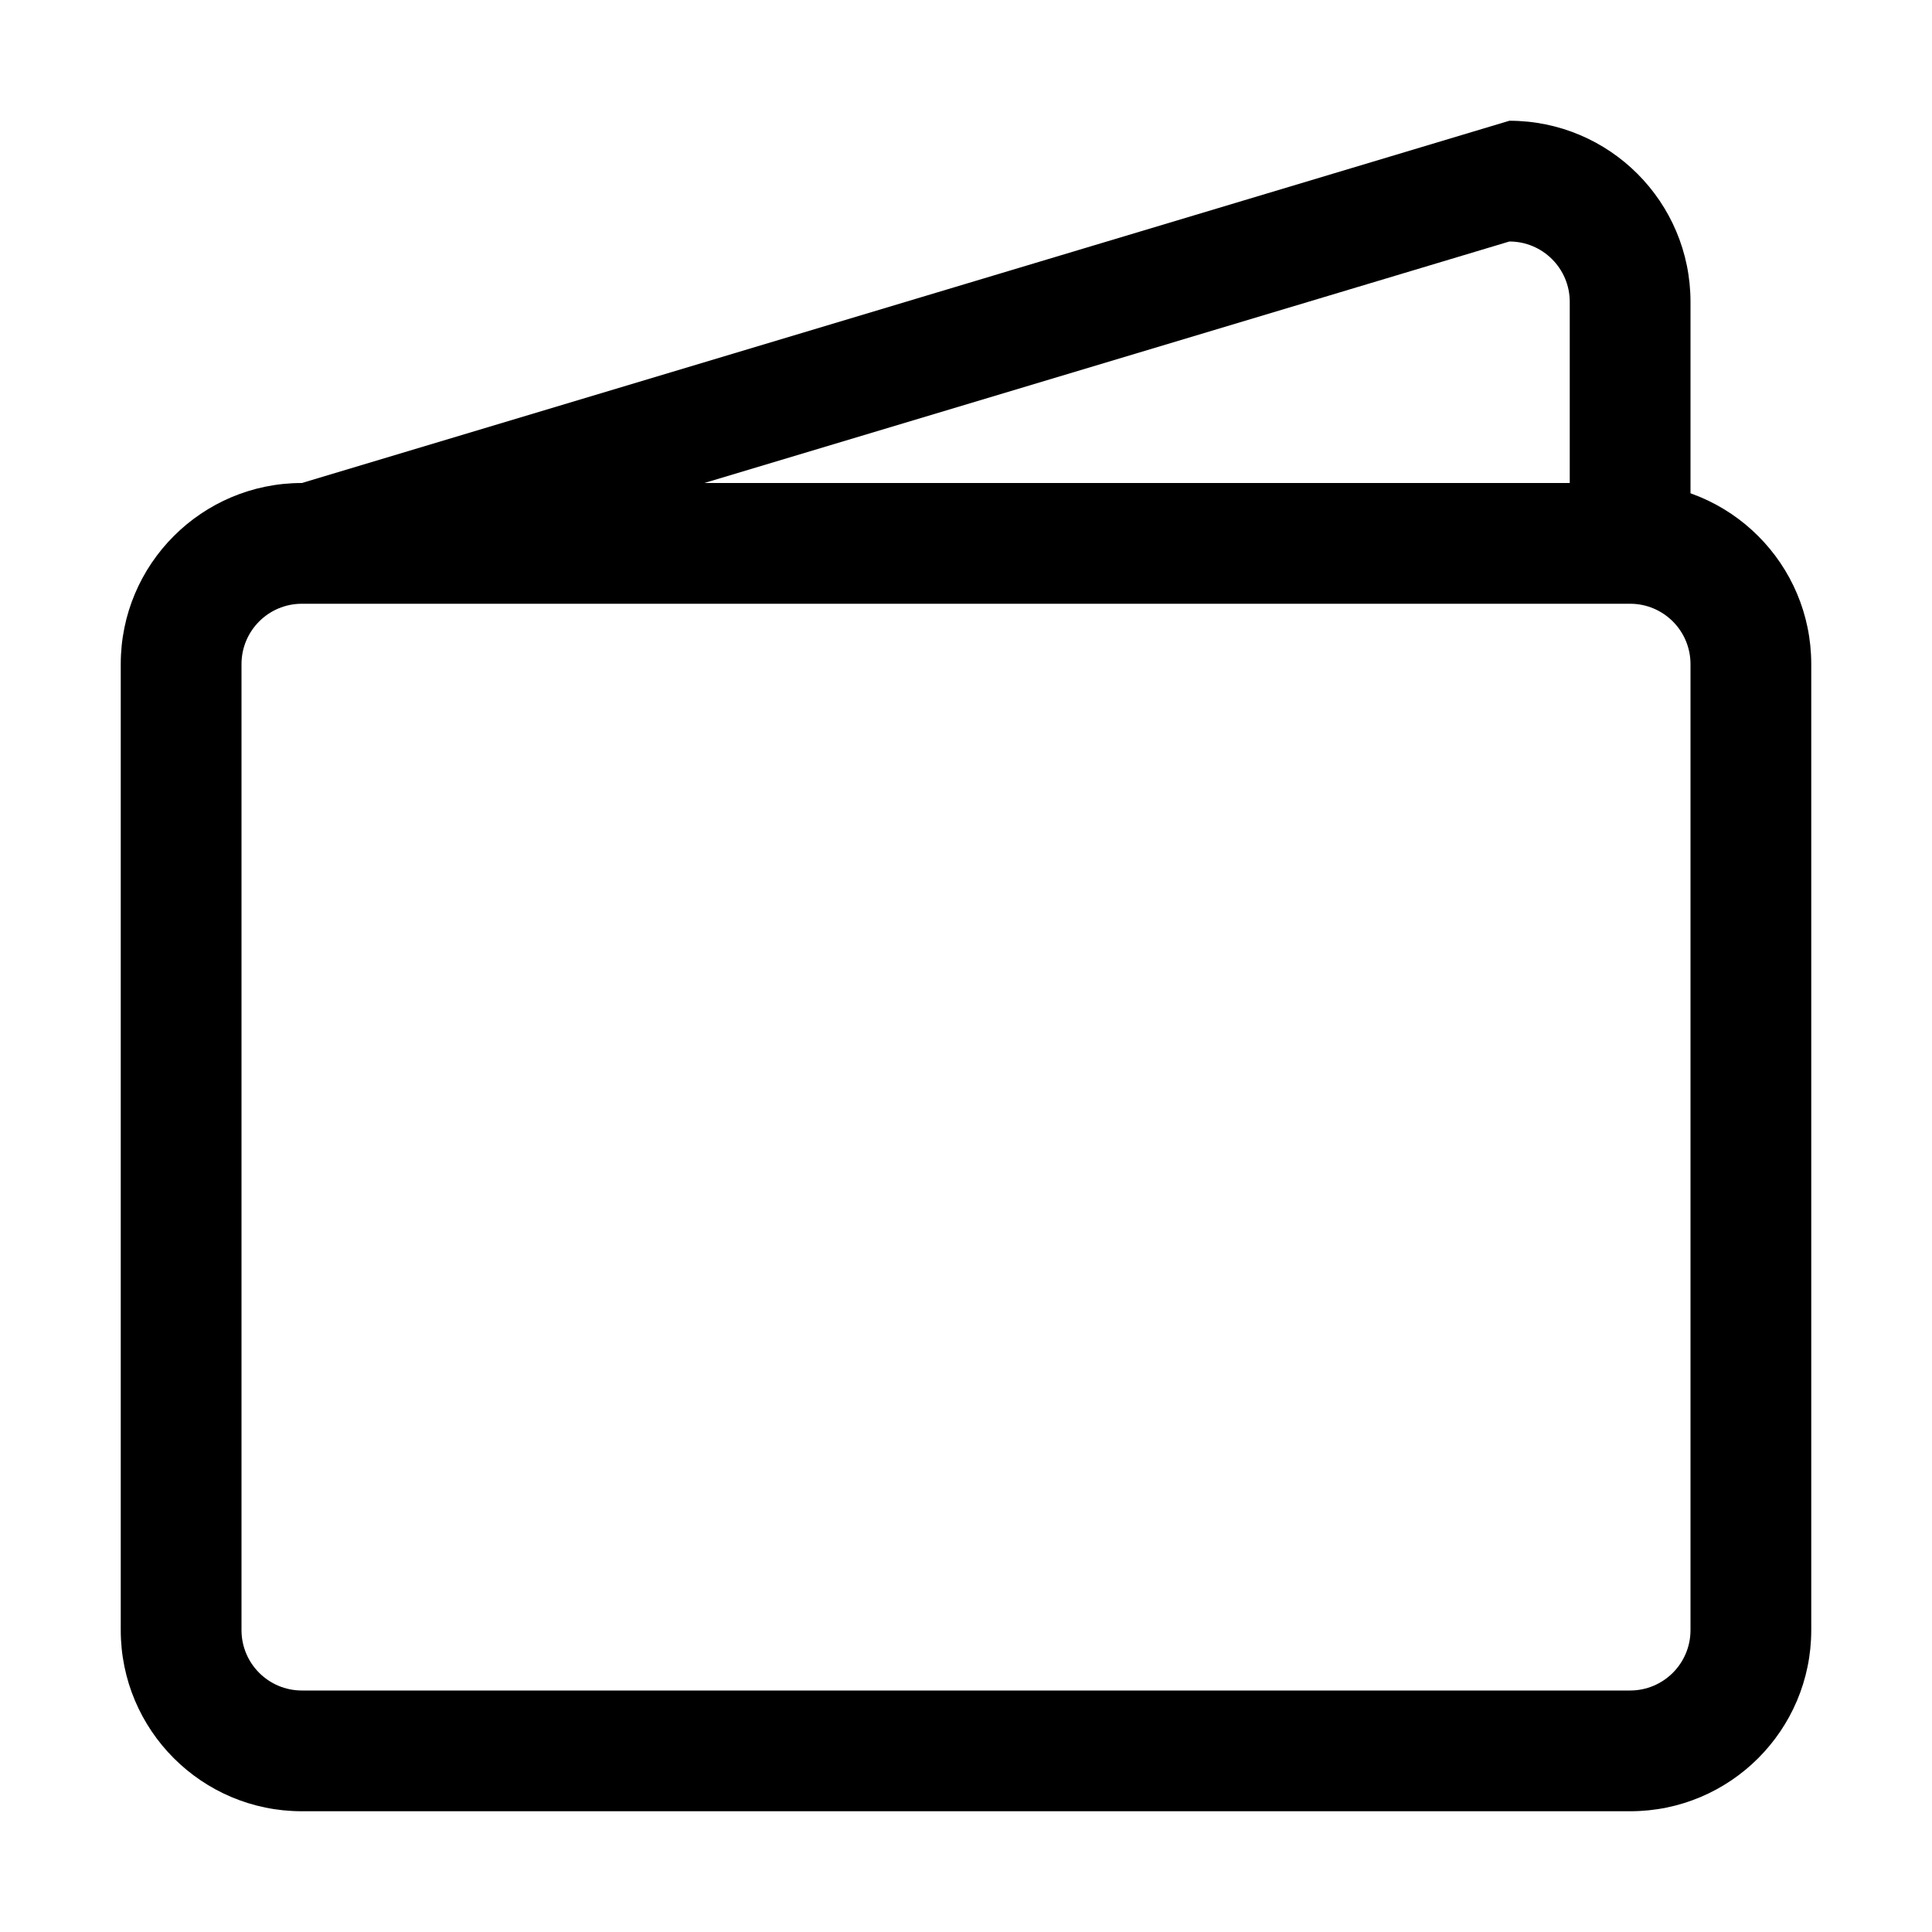
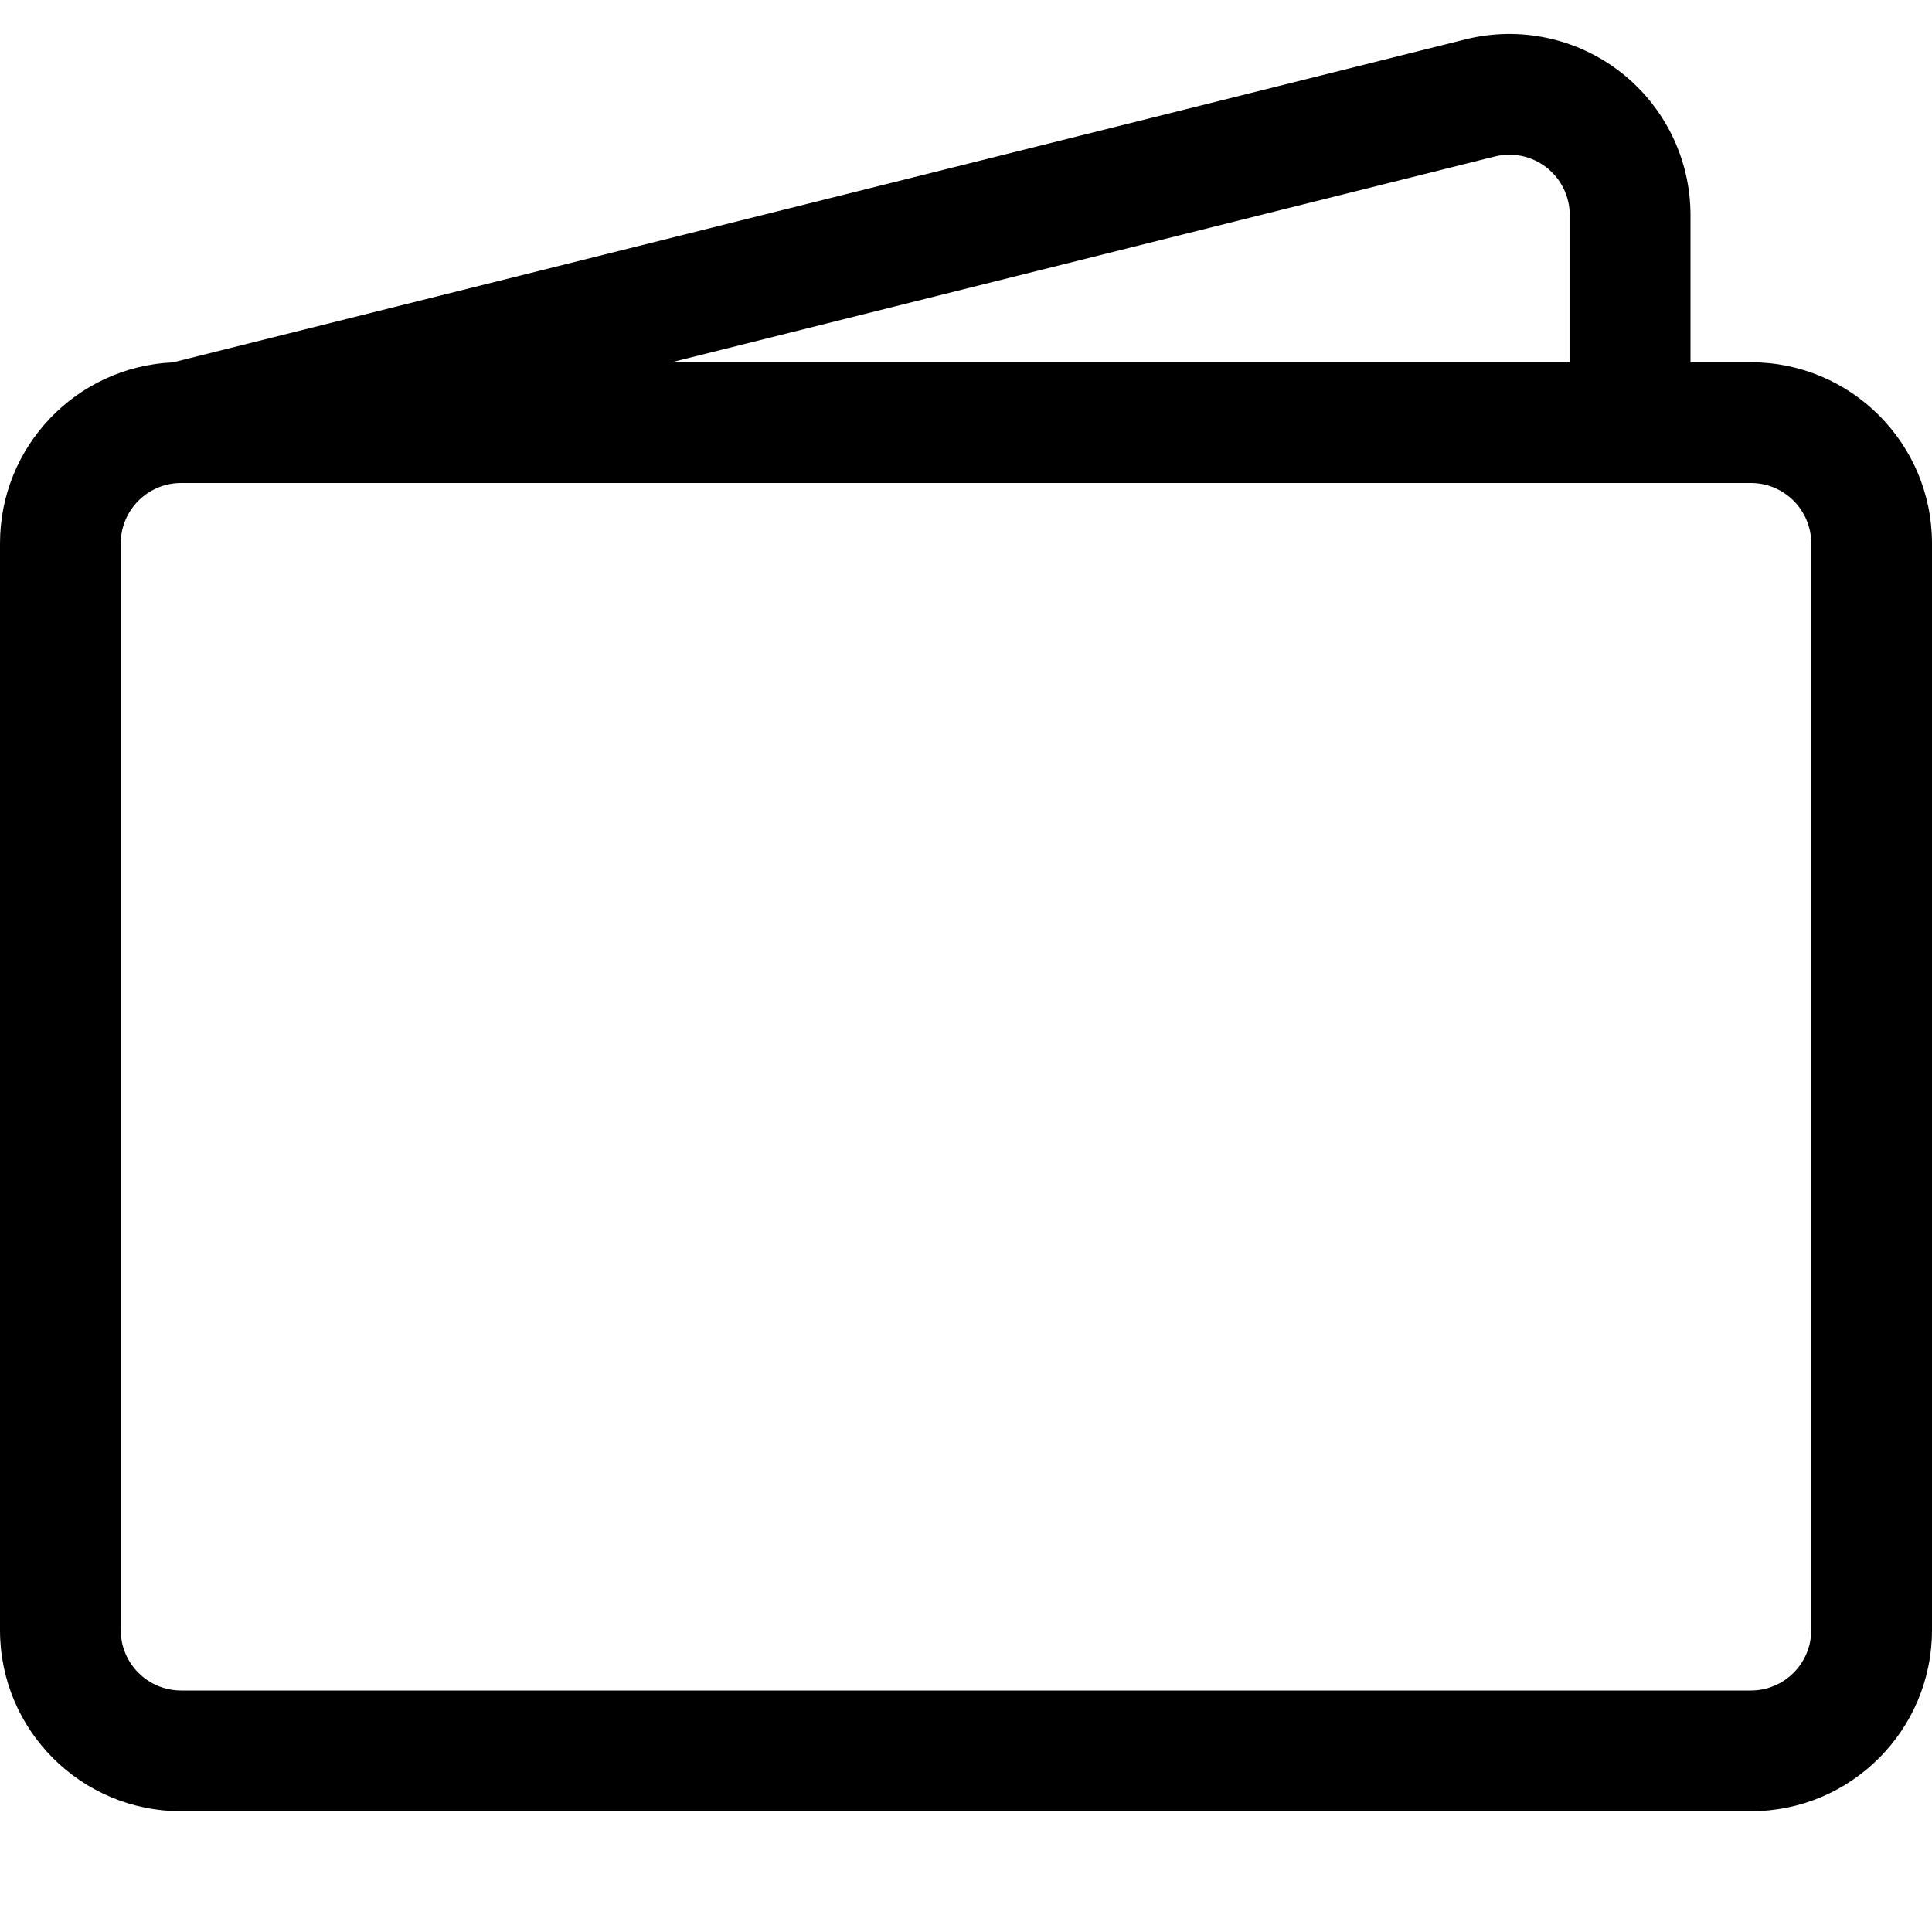
<svg xmlns="http://www.w3.org/2000/svg" width="1em" height="1em" viewBox="0 0 16 16" class="bi bi-wallet2" fill="currentColor">
-   <path d="M2.5 4l10-3A1.5 1.5 0 0 1 14 2.5v2h-1v-2a.5.5 0 0 0-.5-.5L5.833 4H2.5z" />
-   <path fill-rule="evenodd" d="M1 5.5A1.5 1.5 0 0 1 2.5 4h11A1.5 1.5 0 0 1 15 5.5v8a1.5 1.5 0 0 1-1.5 1.5h-11A1.5 1.5 0 0 1 1 13.5v-8zM2.5 5a.5.5 0 0 0-.5.5v8a.5.5 0 0 0 .5.5h11a.5.5 0 0 0 .5-.5v-8a.5.5 0 0 0-.5-.5h-11z" />
+   <path fill-rule="evenodd" d="M12.136.326A1.5 1.5 0 0 1 14 1.78V3h.5A1.5 1.5 0 0 1 16 4.5v9a1.5 1.5 0 0 1-1.5 1.5h-13A1.5 1.5 0 0 1 0 13.5v-9a1.5 1.5 0 0 1 1.432-1.499L12.136.326zM5.562 3H13V1.78a.5.5 0 0 0-.621-.484L5.562 3zM1.5 4a.5.5 0 0 0-.5.5v9a.5.5 0 0 0 .5.5h13a.5.5 0 0 0 .5-.5v-9a.5.5 0 0 0-.5-.5h-13z" />
</svg>
